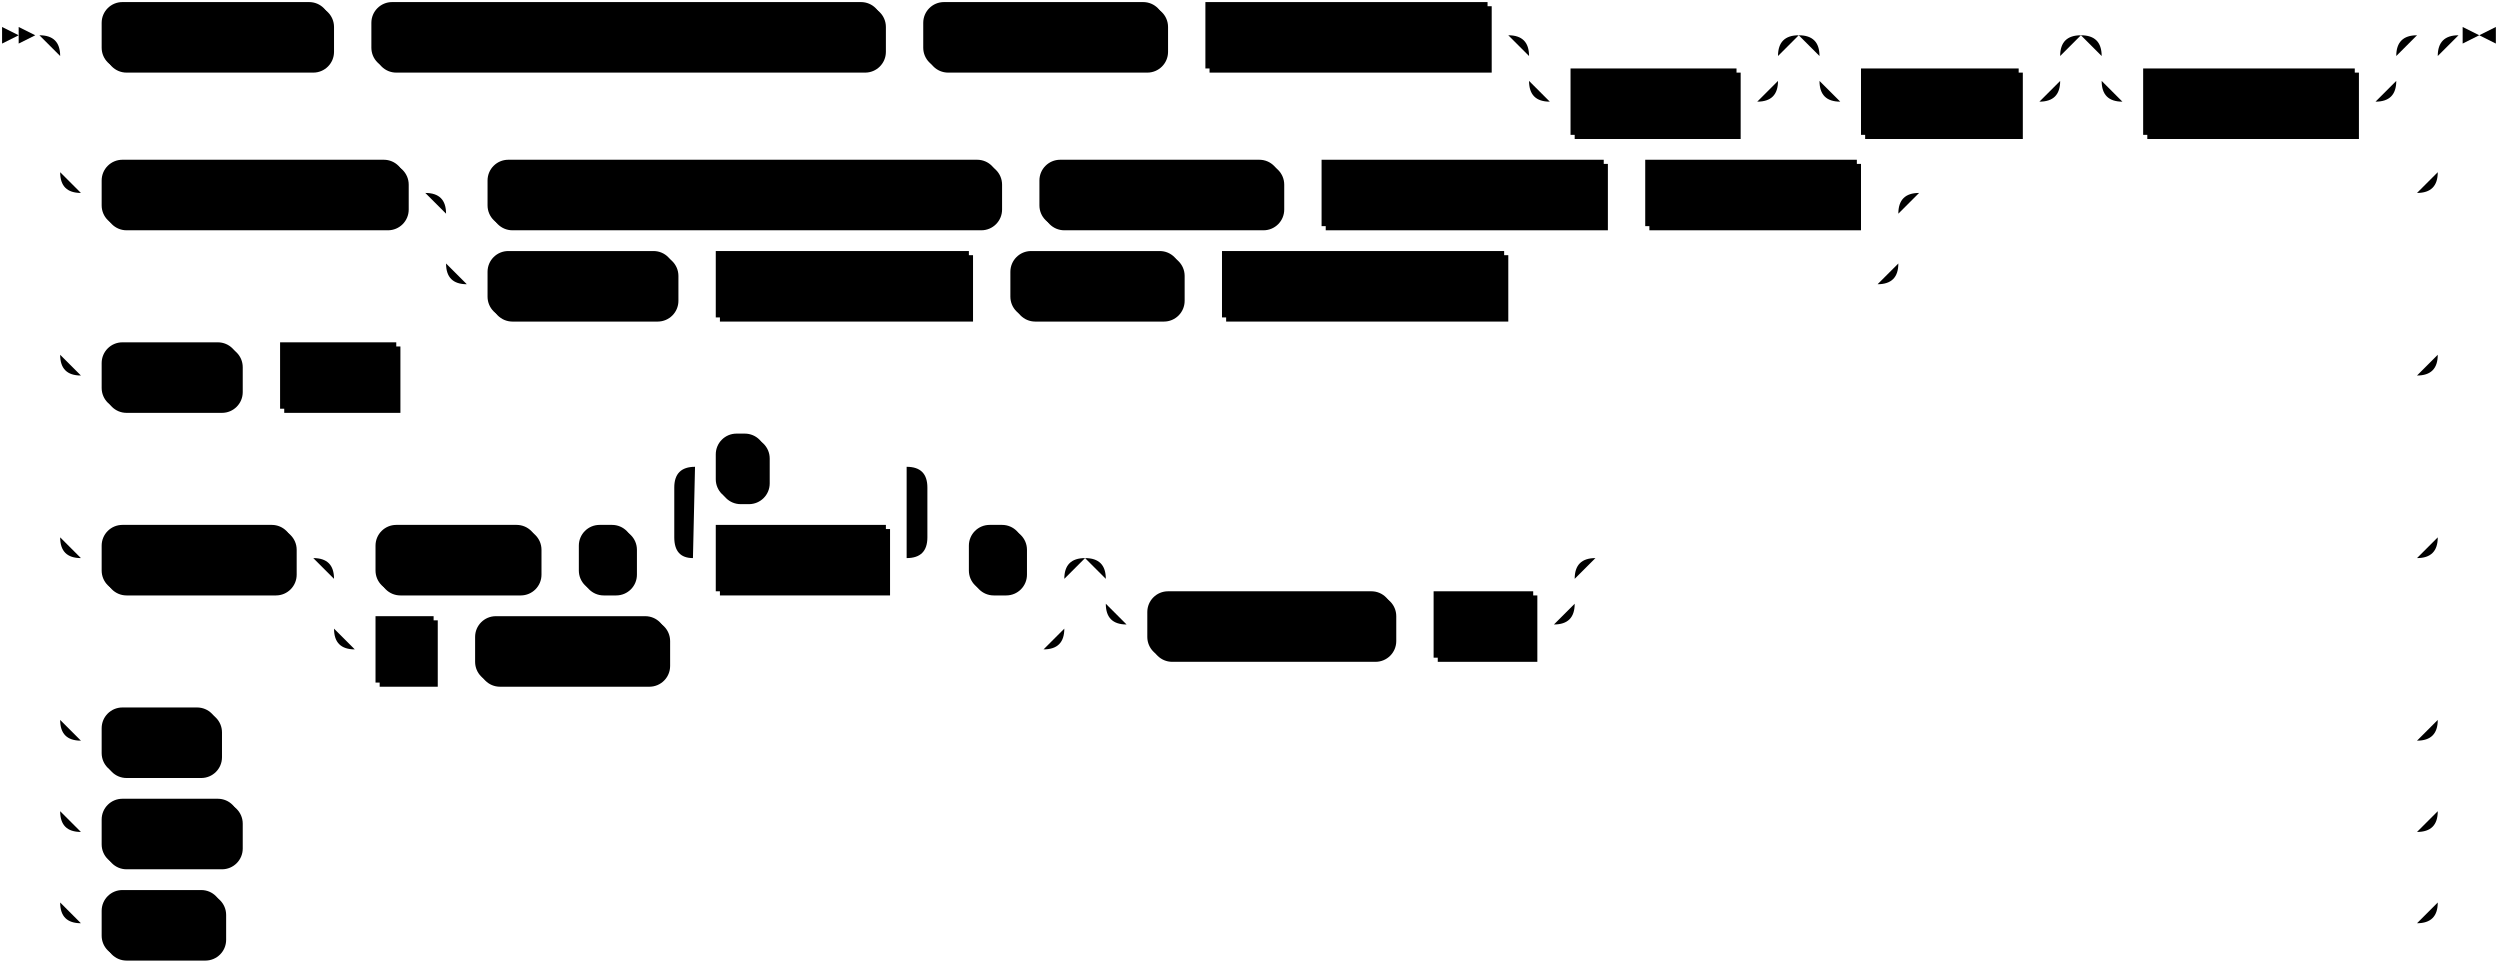
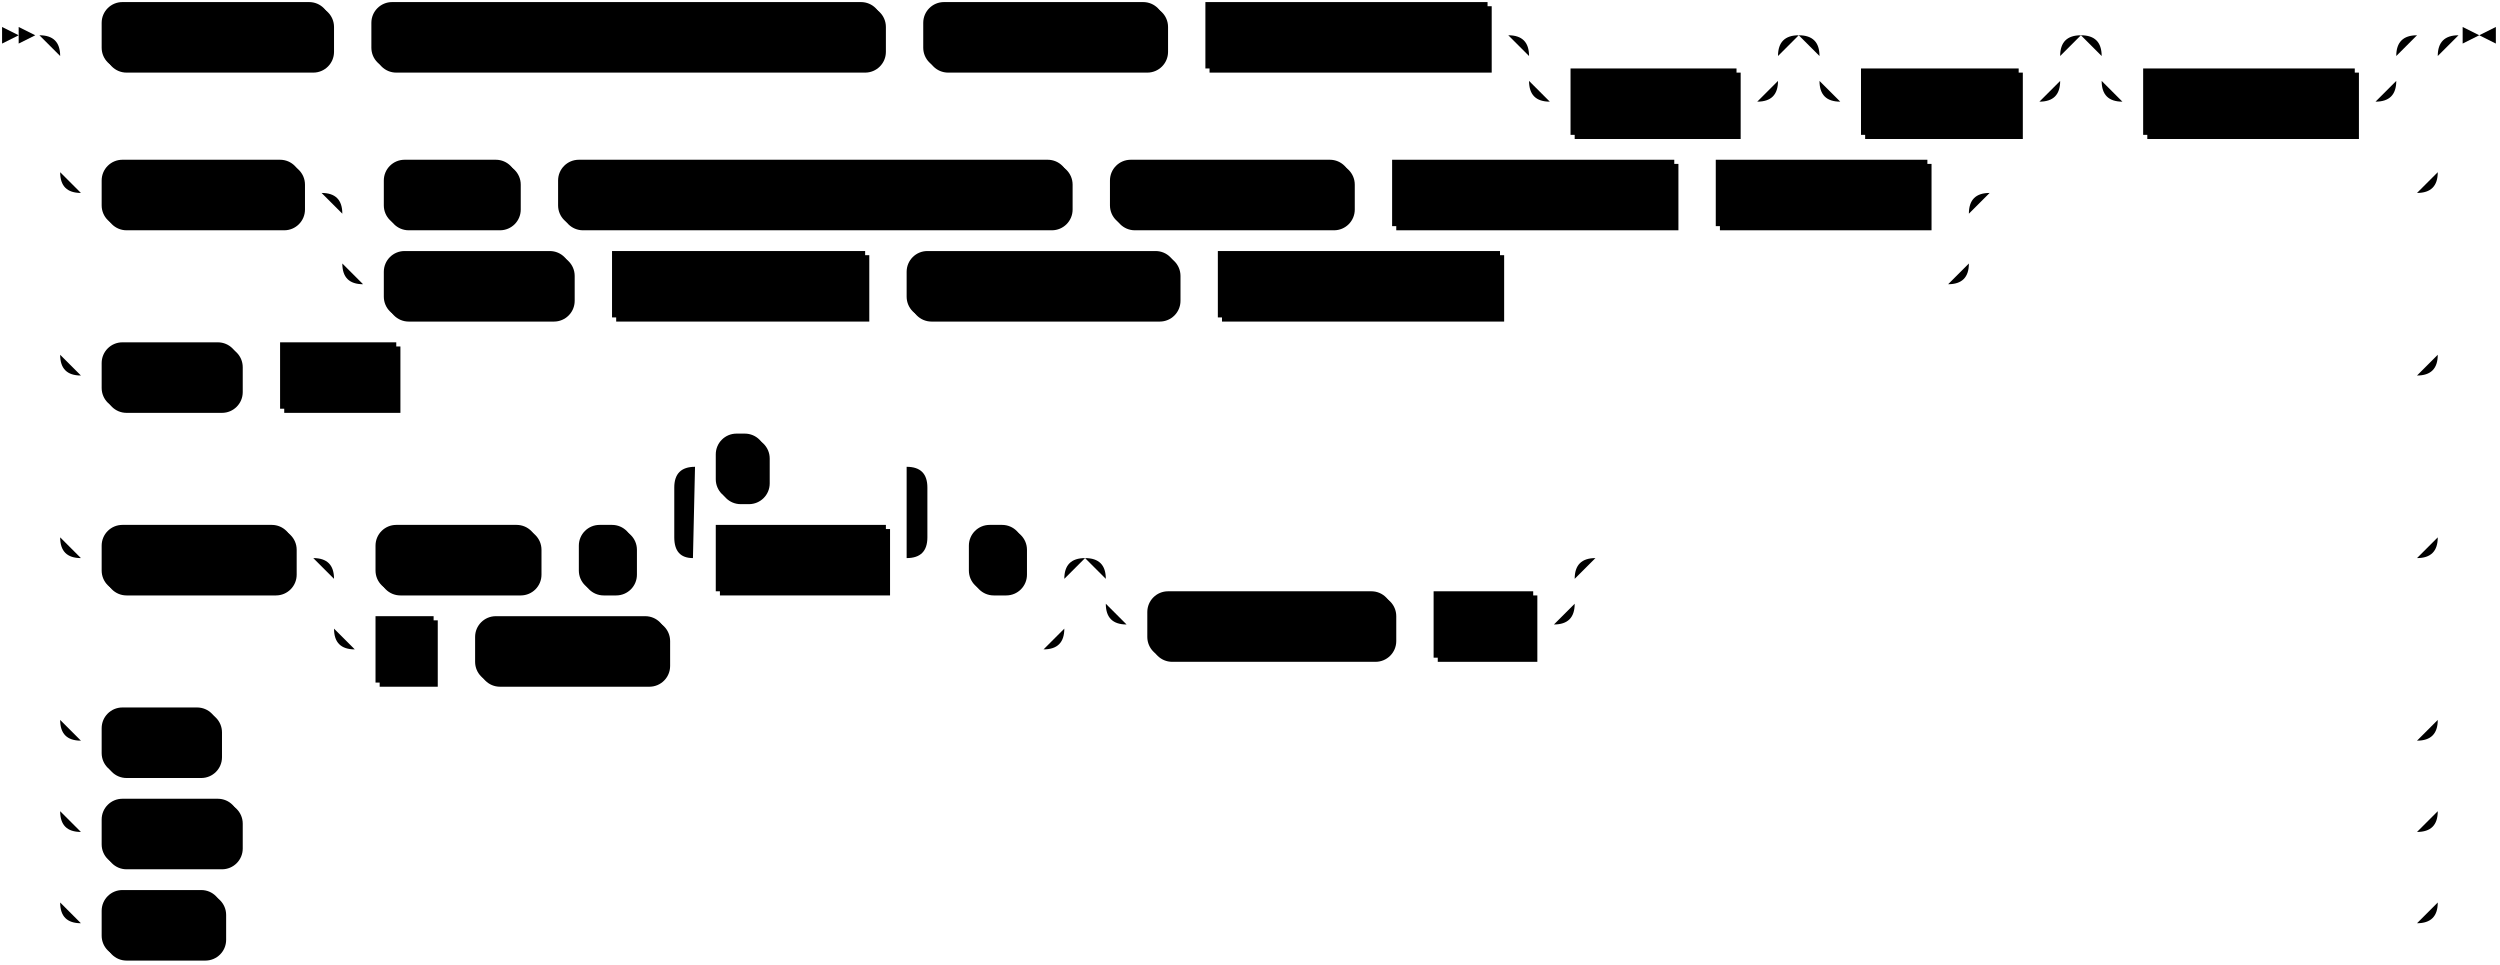
<svg xmlns="http://www.w3.org/2000/svg" width="1205" height="465">
  <polygon points="9 17 1 13 1 21" />
  <polygon points="17 17 9 13 9 21" />
  <rect x="51" y="3" width="110" height="32" rx="10" />
  <rect x="49" y="1" width="110" height="32" class="terminal" rx="10" />
  <text class="terminal" x="59" y="21">AVRO USING</text>
  <rect x="181" y="3" width="246" height="32" rx="10" />
  <rect x="179" y="1" width="246" height="32" class="terminal" rx="10" />
  <text class="terminal" x="189" y="21">CONFLUENT SCHEMA REGISTRY</text>
  <rect x="447" y="3" width="116" height="32" rx="10" />
  <rect x="445" y="1" width="116" height="32" class="terminal" rx="10" />
  <text class="terminal" x="455" y="21">CONNECTION</text>
  <rect x="583" y="3" width="136" height="32" />
  <rect x="581" y="1" width="136" height="32" class="nonterminal" />
  <text class="nonterminal" x="591" y="21">connection_name</text>
  <rect x="759" y="35" width="80" height="32" />
  <rect x="757" y="33" width="80" height="32" class="nonterminal" />
  <text class="nonterminal" x="767" y="53">key_strat</text>
  <rect x="899" y="35" width="76" height="32" />
  <rect x="897" y="33" width="76" height="32" class="nonterminal" />
  <text class="nonterminal" x="907" y="53">val_strat</text>
  <rect x="1035" y="35" width="102" height="32" />
  <rect x="1033" y="33" width="102" height="32" class="nonterminal" />
  <text class="nonterminal" x="1043" y="53">with_options</text>
-   <rect x="51" y="79" width="146" height="32" rx="10" />
-   <rect x="49" y="77" width="146" height="32" class="terminal" rx="10" />
-   <text class="terminal" x="59" y="97">PROTOBUF USING</text>
-   <rect x="237" y="79" width="246" height="32" rx="10" />
-   <rect x="235" y="77" width="246" height="32" class="terminal" rx="10" />
-   <text class="terminal" x="245" y="97">CONFLUENT SCHEMA REGISTRY</text>
-   <rect x="503" y="79" width="116" height="32" rx="10" />
-   <rect x="501" y="77" width="116" height="32" class="terminal" rx="10" />
-   <text class="terminal" x="511" y="97">CONNECTION</text>
-   <rect x="639" y="79" width="136" height="32" />
-   <rect x="637" y="77" width="136" height="32" class="nonterminal" />
-   <text class="nonterminal" x="647" y="97">connection_name</text>
-   <rect x="795" y="79" width="102" height="32" />
-   <rect x="793" y="77" width="102" height="32" class="nonterminal" />
-   <text class="nonterminal" x="803" y="97">with_options</text>
-   <rect x="237" y="123" width="90" height="32" rx="10" />
-   <rect x="235" y="121" width="90" height="32" class="terminal" rx="10" />
-   <text class="terminal" x="245" y="141">MESSAGE</text>
-   <rect x="347" y="123" width="122" height="32" />
-   <rect x="345" y="121" width="122" height="32" class="nonterminal" />
-   <text class="nonterminal" x="355" y="141">message_name</text>
-   <rect x="489" y="123" width="82" height="32" rx="10" />
-   <rect x="487" y="121" width="82" height="32" class="terminal" rx="10" />
-   <text class="terminal" x="497" y="141">SCHEMA</text>
-   <rect x="591" y="123" width="136" height="32" />
-   <rect x="589" y="121" width="136" height="32" class="nonterminal" />
-   <text class="nonterminal" x="599" y="141">encoded_schema</text>
+   <rect x="51" y="79" width="96" height="32" rx="10" />
+   <rect x="49" y="77" width="96" height="32" class="terminal" rx="10" />
+   <text class="terminal" x="59" y="97">PROTOBUF</text>
+   <rect x="187" y="79" width="64" height="32" rx="10" />
+   <rect x="185" y="77" width="64" height="32" class="terminal" rx="10" />
+   <text class="terminal" x="195" y="97">USING</text>
+   <rect x="271" y="79" width="246" height="32" rx="10" />
+   <rect x="269" y="77" width="246" height="32" class="terminal" rx="10" />
+   <text class="terminal" x="279" y="97">CONFLUENT SCHEMA REGISTRY</text>
+   <rect x="537" y="79" width="116" height="32" rx="10" />
+   <rect x="535" y="77" width="116" height="32" class="terminal" rx="10" />
+   <text class="terminal" x="545" y="97">CONNECTION</text>
+   <rect x="673" y="79" width="136" height="32" />
+   <rect x="671" y="77" width="136" height="32" class="nonterminal" />
+   <text class="nonterminal" x="681" y="97">connection_name</text>
+   <rect x="829" y="79" width="102" height="32" />
+   <rect x="827" y="77" width="102" height="32" class="nonterminal" />
+   <text class="nonterminal" x="837" y="97">with_options</text>
+   <rect x="187" y="123" width="90" height="32" rx="10" />
+   <rect x="185" y="121" width="90" height="32" class="terminal" rx="10" />
+   <text class="terminal" x="195" y="141">MESSAGE</text>
+   <rect x="297" y="123" width="122" height="32" />
+   <rect x="295" y="121" width="122" height="32" class="nonterminal" />
+   <text class="nonterminal" x="305" y="141">message_name</text>
+   <rect x="439" y="123" width="130" height="32" rx="10" />
+   <rect x="437" y="121" width="130" height="32" class="terminal" rx="10" />
+   <text class="terminal" x="447" y="141">USING SCHEMA</text>
+   <rect x="589" y="123" width="136" height="32" />
+   <rect x="587" y="121" width="136" height="32" class="nonterminal" />
+   <text class="nonterminal" x="597" y="141">encoded_schema</text>
  <rect x="51" y="167" width="66" height="32" rx="10" />
  <rect x="49" y="165" width="66" height="32" class="terminal" rx="10" />
  <text class="terminal" x="59" y="185">REGEX</text>
  <rect x="137" y="167" width="56" height="32" />
  <rect x="135" y="165" width="56" height="32" class="nonterminal" />
  <text class="nonterminal" x="145" y="185">regex</text>
  <rect x="51" y="255" width="92" height="32" rx="10" />
  <rect x="49" y="253" width="92" height="32" class="terminal" rx="10" />
  <text class="terminal" x="59" y="273">CSV WITH</text>
  <rect x="183" y="255" width="78" height="32" rx="10" />
  <rect x="181" y="253" width="78" height="32" class="terminal" rx="10" />
  <text class="terminal" x="191" y="273">HEADER</text>
  <rect x="281" y="255" width="26" height="32" rx="10" />
  <rect x="279" y="253" width="26" height="32" class="terminal" rx="10" />
  <text class="terminal" x="289" y="273">(</text>
  <rect x="347" y="255" width="82" height="32" />
  <rect x="345" y="253" width="82" height="32" class="nonterminal" />
  <text class="nonterminal" x="355" y="273">col_name</text>
  <rect x="347" y="211" width="24" height="32" rx="10" />
  <rect x="345" y="209" width="24" height="32" class="terminal" rx="10" />
  <text class="terminal" x="355" y="229">,</text>
  <rect x="469" y="255" width="26" height="32" rx="10" />
  <rect x="467" y="253" width="26" height="32" class="terminal" rx="10" />
  <text class="terminal" x="477" y="273">)</text>
  <rect x="183" y="299" width="28" height="32" />
  <rect x="181" y="297" width="28" height="32" class="nonterminal" />
  <text class="nonterminal" x="191" y="317">n</text>
  <rect x="231" y="299" width="92" height="32" rx="10" />
  <rect x="229" y="297" width="92" height="32" class="terminal" rx="10" />
  <text class="terminal" x="239" y="317">COLUMNS</text>
  <rect x="555" y="287" width="118" height="32" rx="10" />
  <rect x="553" y="285" width="118" height="32" class="terminal" rx="10" />
  <text class="terminal" x="563" y="305">DELIMITED BY</text>
  <rect x="693" y="287" width="48" height="32" />
  <rect x="691" y="285" width="48" height="32" class="nonterminal" />
  <text class="nonterminal" x="701" y="305">char</text>
  <rect x="51" y="343" width="56" height="32" rx="10" />
  <rect x="49" y="341" width="56" height="32" class="terminal" rx="10" />
  <text class="terminal" x="59" y="361">TEXT</text>
  <rect x="51" y="387" width="66" height="32" rx="10" />
  <rect x="49" y="385" width="66" height="32" class="terminal" rx="10" />
  <text class="terminal" x="59" y="405">BYTES</text>
  <rect x="51" y="431" width="58" height="32" rx="10" />
  <rect x="49" y="429" width="58" height="32" class="terminal" rx="10" />
  <text class="terminal" x="59" y="449">JSON</text>
-   <path class="line" d="m17 17 h2 m20 0 h10 m110 0 h10 m0 0 h10 m246 0 h10 m0 0 h10 m116 0 h10 m0 0 h10 m136 0 h10 m20 0 h10 m0 0 h90 m-120 0 h20 m100 0 h20 m-140 0 q10 0 10 10 m120 0 q0 -10 10 -10 m-130 10 v12 m120 0 v-12 m-120 12 q0 10 10 10 m100 0 q10 0 10 -10 m-110 10 h10 m80 0 h10 m40 -32 h10 m0 0 h86 m-116 0 h20 m96 0 h20 m-136 0 q10 0 10 10 m116 0 q0 -10 10 -10 m-126 10 v12 m116 0 v-12 m-116 12 q0 10 10 10 m96 0 q10 0 10 -10 m-106 10 h10 m76 0 h10 m40 -32 h10 m0 0 h112 m-142 0 h20 m122 0 h20 m-162 0 q10 0 10 10 m142 0 q0 -10 10 -10 m-152 10 v12 m142 0 v-12 m-142 12 q0 10 10 10 m122 0 q10 0 10 -10 m-132 10 h10 m102 0 h10 m-1126 -32 h20 m1126 0 h20 m-1166 0 q10 0 10 10 m1146 0 q0 -10 10 -10 m-1156 10 v56 m1146 0 v-56 m-1146 56 q0 10 10 10 m1126 0 q10 0 10 -10 m-1136 10 h10 m146 0 h10 m20 0 h10 m246 0 h10 m0 0 h10 m116 0 h10 m0 0 h10 m136 0 h10 m0 0 h10 m102 0 h10 m-700 0 h20 m680 0 h20 m-720 0 q10 0 10 10 m700 0 q0 -10 10 -10 m-710 10 v24 m700 0 v-24 m-700 24 q0 10 10 10 m680 0 q10 0 10 -10 m-690 10 h10 m90 0 h10 m0 0 h10 m122 0 h10 m0 0 h10 m82 0 h10 m0 0 h10 m136 0 h10 m0 0 h170 m20 -44 h240 m-1136 -10 v20 m1146 0 v-20 m-1146 20 v68 m1146 0 v-68 m-1146 68 q0 10 10 10 m1126 0 q10 0 10 -10 m-1136 10 h10 m66 0 h10 m0 0 h10 m56 0 h10 m0 0 h964 m-1136 -10 v20 m1146 0 v-20 m-1146 20 v68 m1146 0 v-68 m-1146 68 q0 10 10 10 m1126 0 q10 0 10 -10 m-1136 10 h10 m92 0 h10 m20 0 h10 m78 0 h10 m0 0 h10 m26 0 h10 m20 0 h10 m82 0 h10 m-122 0 l20 0 m-1 0 q-9 0 -9 -10 l0 -24 q0 -10 10 -10 m102 44 l20 0 m-20 0 q10 0 10 -10 l0 -24 q0 -10 -10 -10 m-102 0 h10 m24 0 h10 m0 0 h58 m20 44 h10 m26 0 h10 m-352 0 h20 m332 0 h20 m-372 0 q10 0 10 10 m352 0 q0 -10 10 -10 m-362 10 v24 m352 0 v-24 m-352 24 q0 10 10 10 m332 0 q10 0 10 -10 m-342 10 h10 m28 0 h10 m0 0 h10 m92 0 h10 m0 0 h172 m40 -44 h10 m0 0 h196 m-226 0 h20 m206 0 h20 m-246 0 q10 0 10 10 m226 0 q0 -10 10 -10 m-236 10 v12 m226 0 v-12 m-226 12 q0 10 10 10 m206 0 q10 0 10 -10 m-216 10 h10 m118 0 h10 m0 0 h10 m48 0 h10 m20 -32 h396 m-1136 -10 v20 m1146 0 v-20 m-1146 20 v68 m1146 0 v-68 m-1146 68 q0 10 10 10 m1126 0 q10 0 10 -10 m-1136 10 h10 m56 0 h10 m0 0 h1050 m-1136 -10 v20 m1146 0 v-20 m-1146 20 v24 m1146 0 v-24 m-1146 24 q0 10 10 10 m1126 0 q10 0 10 -10 m-1136 10 h10 m66 0 h10 m0 0 h1040 m-1136 -10 v20 m1146 0 v-20 m-1146 20 v24 m1146 0 v-24 m-1146 24 q0 10 10 10 m1126 0 q10 0 10 -10 m-1136 10 h10 m58 0 h10 m0 0 h1048 m23 -428 h-3" />
+   <path class="line" d="m17 17 h2 m20 0 h10 m110 0 h10 m0 0 h10 m246 0 h10 m0 0 h10 m116 0 h10 m0 0 h10 m136 0 h10 m20 0 h10 m0 0 h90 m-120 0 h20 m100 0 h20 m-140 0 q10 0 10 10 m120 0 q0 -10 10 -10 m-130 10 v12 m120 0 v-12 m-120 12 q0 10 10 10 m100 0 q10 0 10 -10 m-110 10 h10 m80 0 h10 m40 -32 h10 m0 0 h86 m-116 0 h20 m96 0 h20 m-136 0 q10 0 10 10 m116 0 q0 -10 10 -10 m-126 10 v12 m116 0 v-12 m-116 12 q0 10 10 10 m96 0 q10 0 10 -10 m-106 10 h10 m76 0 h10 m40 -32 h10 m0 0 h112 m-142 0 h20 m122 0 h20 m-162 0 q10 0 10 10 m142 0 q0 -10 10 -10 m-152 10 v12 m142 0 v-12 m-142 12 q0 10 10 10 m122 0 q10 0 10 -10 m-132 10 h10 m102 0 h10 m-1126 -32 h20 m1126 0 h20 m-1166 0 q10 0 10 10 m1146 0 q0 -10 10 -10 m-1156 10 v56 m1146 0 v-56 m-1146 56 q0 10 10 10 m1126 0 q10 0 10 -10 m-1136 10 h10 m96 0 h10 m20 0 h10 m64 0 h10 m0 0 h10 m246 0 h10 m0 0 h10 m116 0 h10 m0 0 h10 m136 0 h10 m0 0 h10 m102 0 h10 m-784 0 h20 m764 0 h20 m-804 0 q10 0 10 10 m784 0 q0 -10 10 -10 m-794 10 v24 m784 0 v-24 m-784 24 q0 10 10 10 m764 0 q10 0 10 -10 m-774 10 h10 m90 0 h10 m0 0 h10 m122 0 h10 m0 0 h10 m130 0 h10 m0 0 h10 m136 0 h10 m0 0 h206 m20 -44 h206 m-1136 -10 v20 m1146 0 v-20 m-1146 20 v68 m1146 0 v-68 m-1146 68 q0 10 10 10 m1126 0 q10 0 10 -10 m-1136 10 h10 m66 0 h10 m0 0 h10 m56 0 h10 m0 0 h964 m-1136 -10 v20 m1146 0 v-20 m-1146 20 v68 m1146 0 v-68 m-1146 68 q0 10 10 10 m1126 0 q10 0 10 -10 m-1136 10 h10 m92 0 h10 m20 0 h10 m78 0 h10 m0 0 h10 m26 0 h10 m20 0 h10 m82 0 h10 m-122 0 l20 0 m-1 0 q-9 0 -9 -10 l0 -24 q0 -10 10 -10 m102 44 l20 0 m-20 0 q10 0 10 -10 l0 -24 q0 -10 -10 -10 m-102 0 h10 m24 0 h10 m0 0 h58 m20 44 h10 m26 0 h10 m-352 0 h20 m332 0 h20 m-372 0 q10 0 10 10 m352 0 q0 -10 10 -10 m-362 10 v24 m352 0 v-24 m-352 24 q0 10 10 10 m332 0 q10 0 10 -10 m-342 10 h10 m28 0 h10 m0 0 h10 m92 0 h10 m0 0 h172 m40 -44 h10 m0 0 h196 m-226 0 h20 m206 0 h20 m-246 0 q10 0 10 10 m226 0 q0 -10 10 -10 m-236 10 v12 m226 0 v-12 m-226 12 q0 10 10 10 m206 0 q10 0 10 -10 m-216 10 h10 m118 0 h10 m0 0 h10 m48 0 h10 m20 -32 h396 m-1136 -10 v20 m1146 0 v-20 m-1146 20 v68 m1146 0 v-68 m-1146 68 q0 10 10 10 m1126 0 q10 0 10 -10 m-1136 10 h10 m56 0 h10 m0 0 h1050 m-1136 -10 v20 m1146 0 v-20 m-1146 20 v24 m1146 0 v-24 m-1146 24 q0 10 10 10 m1126 0 q10 0 10 -10 m-1136 10 h10 m66 0 h10 m0 0 h1040 m-1136 -10 v20 m1146 0 v-20 m-1146 20 v24 m1146 0 v-24 m-1146 24 q0 10 10 10 m1126 0 q10 0 10 -10 m-1136 10 h10 m58 0 h10 m0 0 h1048 m23 -428 h-3" />
  <polygon points="1195 17 1203 13 1203 21" />
  <polygon points="1195 17 1187 13 1187 21" />
</svg>
